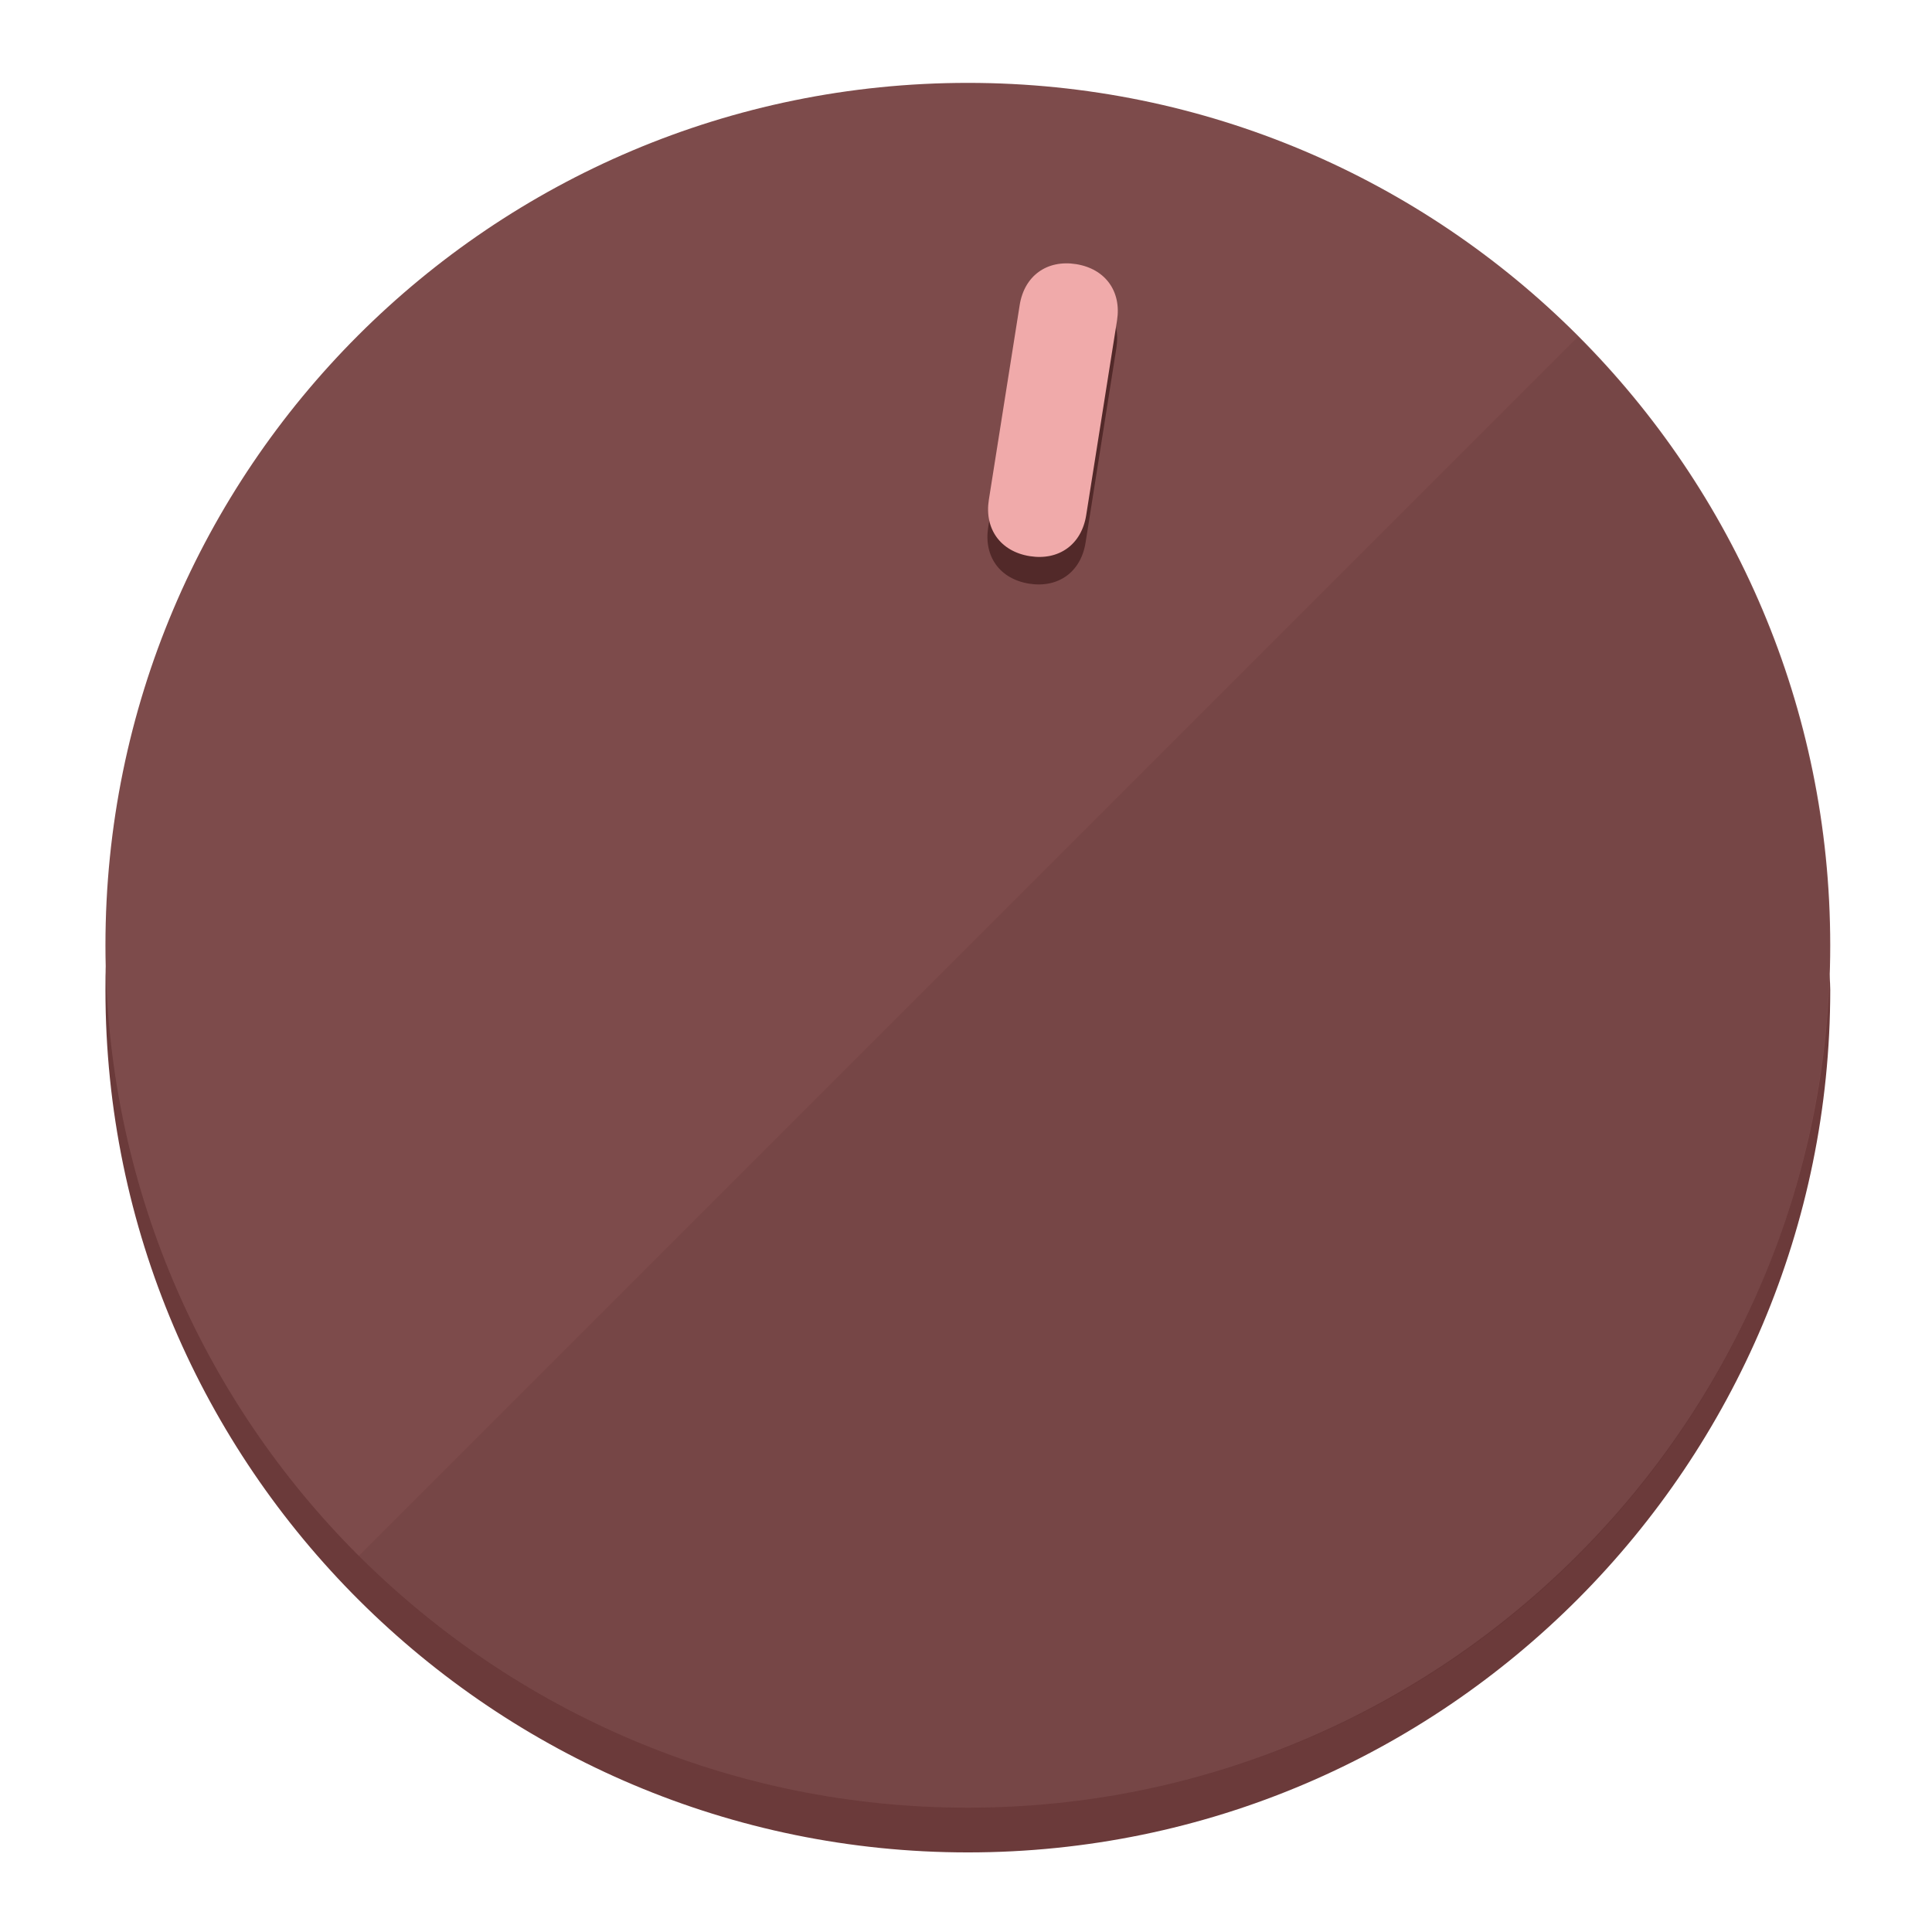
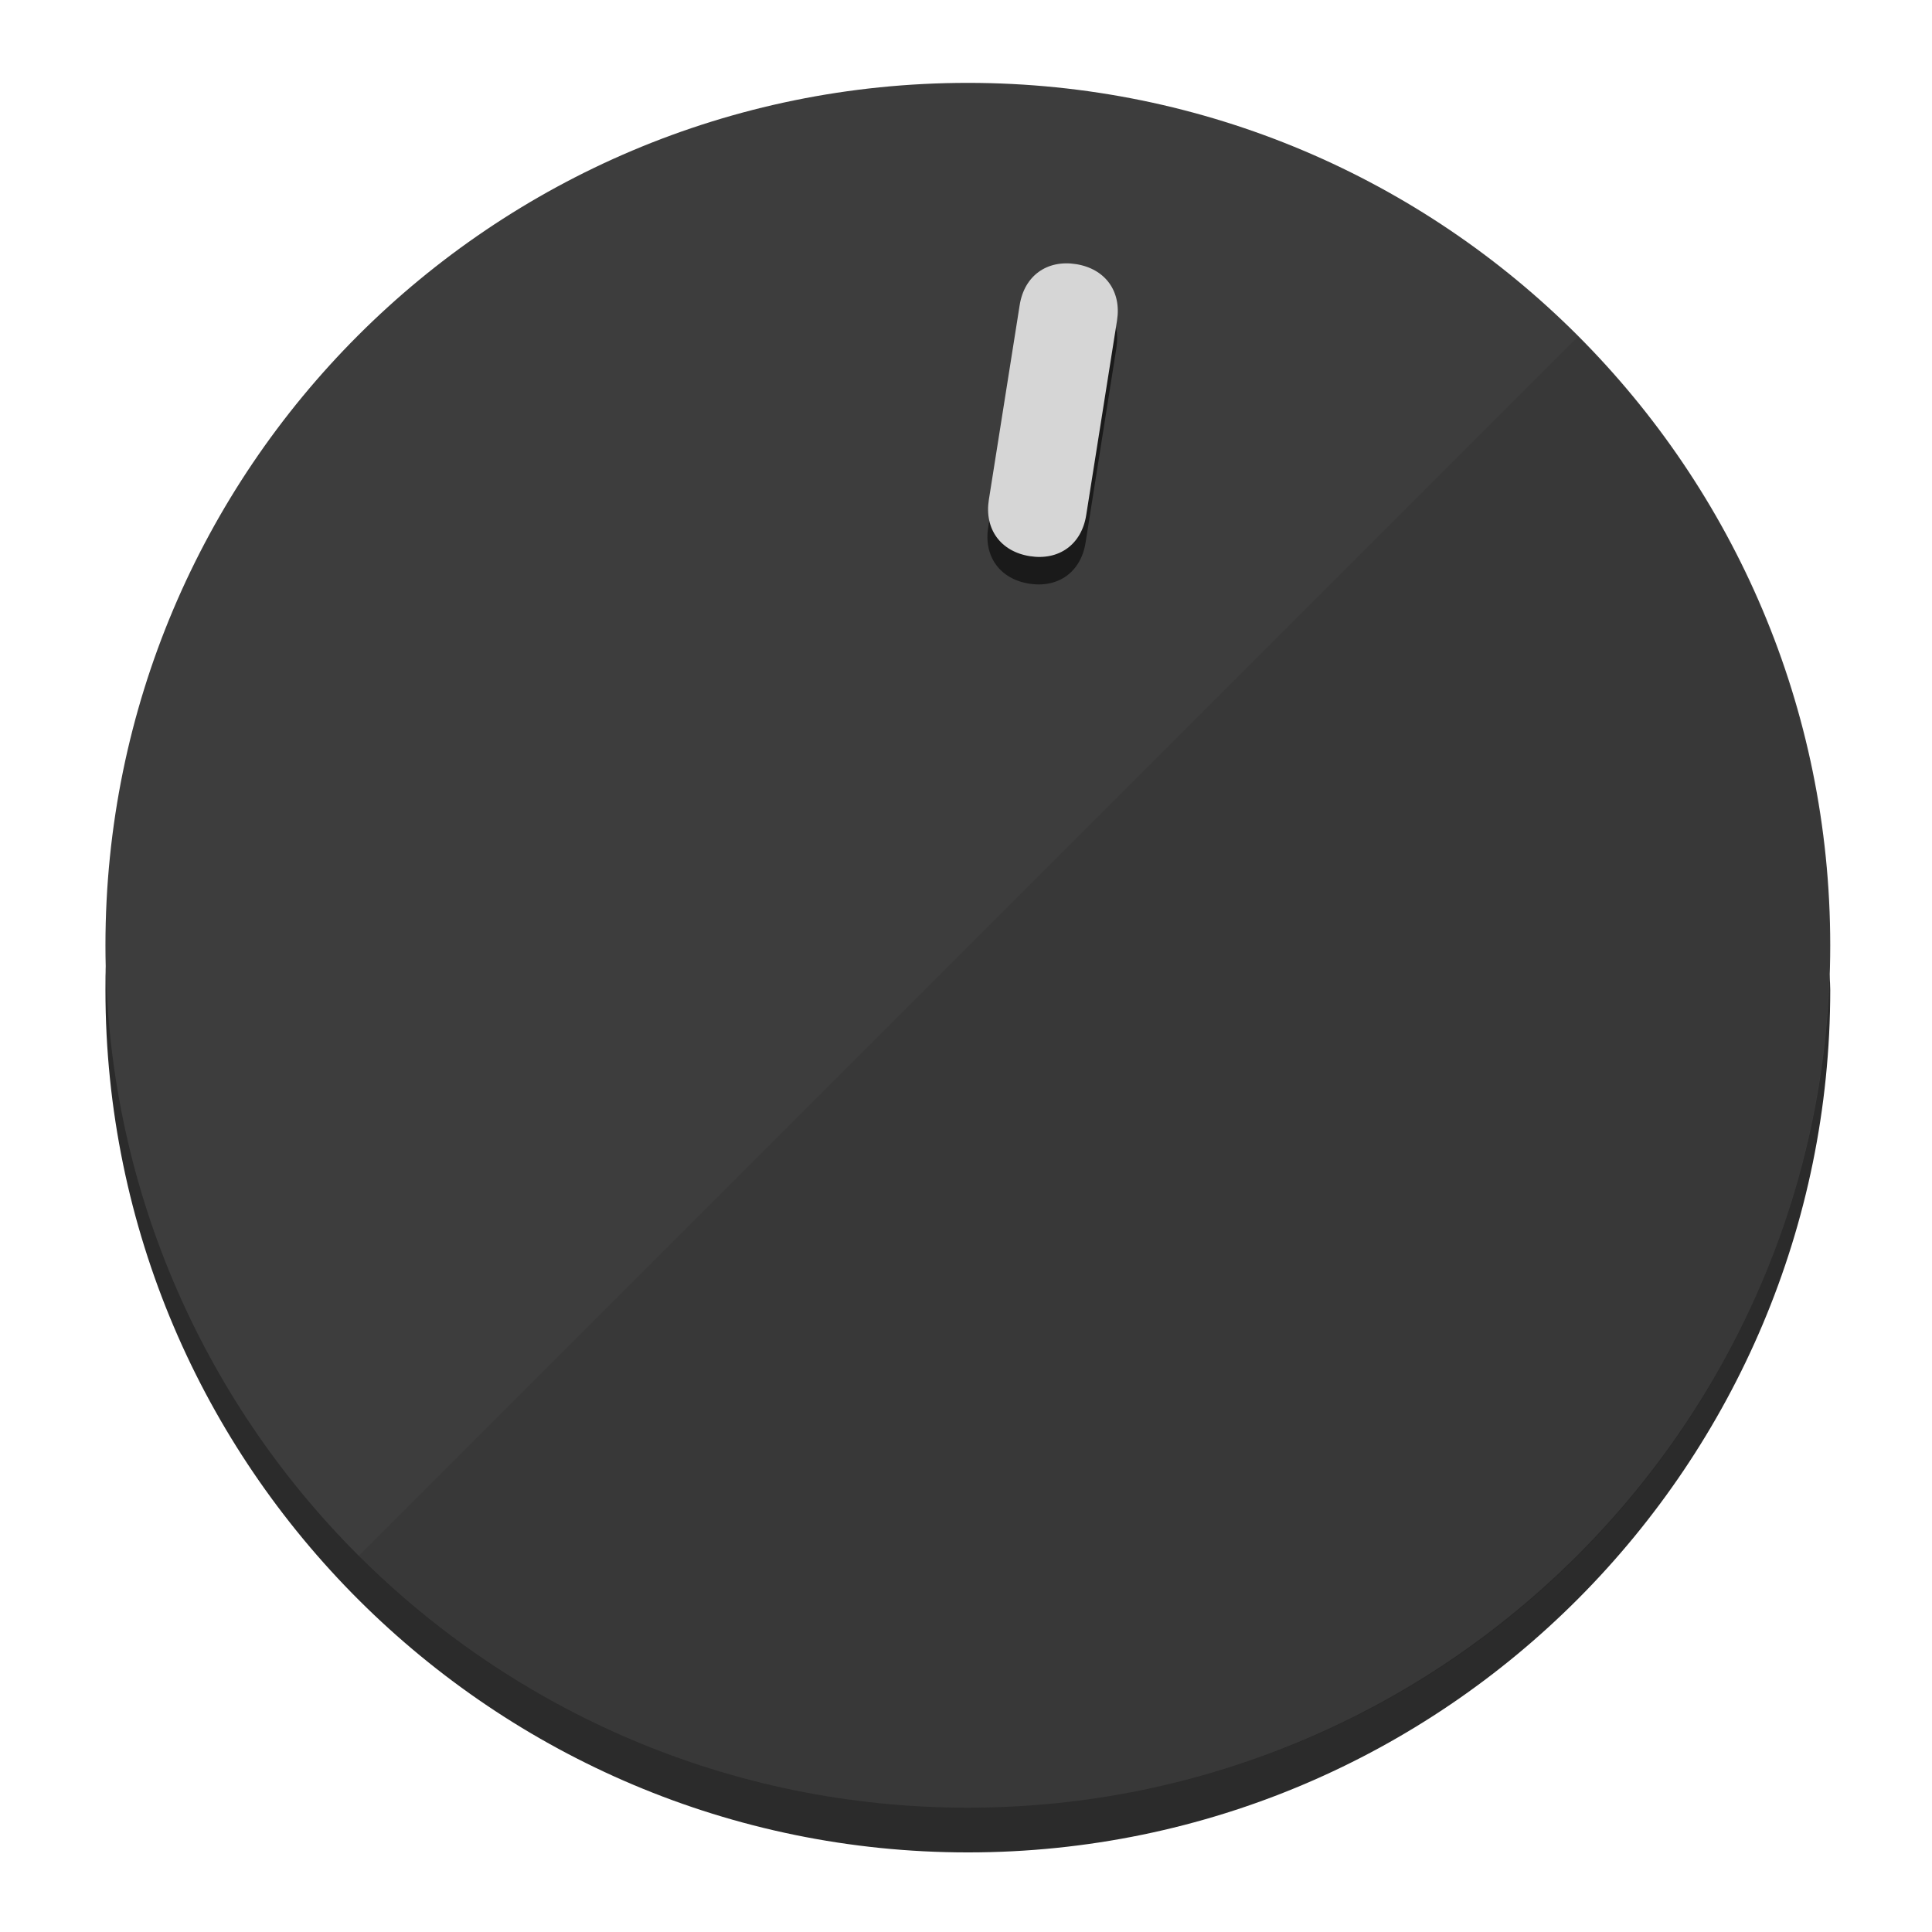
<svg xmlns="http://www.w3.org/2000/svg" height="120px" width="120px" version="1.1" id="Layer_1" viewBox="0 0 496.8 496.8" xml:space="preserve">
  <defs id="defs23" />
  <g id="g3158">
-     <path style="display:inline;fill:#6B3A3A;fill-opacity:1;stroke-width:1.584" d="m 248.875,445.92 c 116.582,0 212.89,-91.238 220.493,-205.286 0,5.069 1.267,8.87 1.267,13.939 0,121.651 -98.842,221.76 -221.76,221.76 -121.651,0 -221.76,-98.842 -221.76,-221.76 0,-5.069 0,-8.87 1.267,-13.939 7.603,114.048 103.91,205.286 220.493,205.286 z" id="path8" />
-     <circle style="display:inline;fill:#7D4B4B;fill-opacity:1;stroke-width:1.584" cx="248.875" cy="243.071" r="221.76" id="circle12" />
-     <path style="display:inline;fill:#522929;fill-opacity:0.154;stroke-width:1.587" d="m 405.744,86.606 c 86.308,86.308 86.308,227.193 0,313.5 -86.308,86.308 -227.193,86.308 -313.5,0" id="path14" />
+     <path style="display:inline;fill:#2B2B2B;fill-opacity:1;stroke-width:1.584" d="m 248.875,445.92 c 116.582,0 212.89,-91.238 220.493,-205.286 0,5.069 1.267,8.87 1.267,13.939 0,121.651 -98.842,221.76 -221.76,221.76 -121.651,0 -221.76,-98.842 -221.76,-221.76 0,-5.069 0,-8.87 1.267,-13.939 7.603,114.048 103.91,205.286 220.493,205.286 z" id="path8" />
+     <circle style="display:inline;fill:#3D3D3D;fill-opacity:1;stroke-width:1.584" cx="248.875" cy="243.071" r="221.76" id="circle12" />
+     <path style="display:inline;fill:#1A1A1A;fill-opacity:0.154;stroke-width:1.587" d="m 405.744,86.606 c 86.308,86.308 86.308,227.193 0,313.5 -86.308,86.308 -227.193,86.308 -313.5,0" id="path14" />
  </g>
  <g id="g3198">
    <circle style="display:none;fill:#000000;fill-opacity:0;stroke-width:1.584" cx="283.513" cy="201.714" r="221.76" id="circle12-3" transform="rotate(9)" />
-     <path style="display:inline;fill:#522929;fill-opacity:1;stroke-width:1.584" d="m 279.14,139.552 c -1.189,7.51 -6.989,11.723 -14.498,10.534 v 0 c -7.51,-1.189 -11.723,-6.989 -10.534,-14.498 l 7.929,-50.064 c 1.189,-7.51 6.989,-11.723 14.498,-10.534 v 0 c 7.51,1.189 11.723,6.989 10.534,14.498 z" id="path3789" />
-     <path style="display:inline;fill:#F0AAAA;stroke-width:1.584" d="m 279.307,132.48 c -1.189,7.51 -6.989,11.723 -14.498,10.534 v 0 c -7.51,-1.189 -11.723,-6.989 -10.534,-14.498 l 7.929,-50.064 c 1.189,-7.51 6.989,-11.723 14.498,-10.534 v 0 c 7.51,1.189 11.723,6.989 10.534,14.498 z" id="path915" />
+     <path style="display:inline;fill:#1A1A1A;fill-opacity:1;stroke-width:1.584" d="m 279.14,139.552 c -1.189,7.51 -6.989,11.723 -14.498,10.534 v 0 c -7.51,-1.189 -11.723,-6.989 -10.534,-14.498 l 7.929,-50.064 c 1.189,-7.51 6.989,-11.723 14.498,-10.534 v 0 c 7.51,1.189 11.723,6.989 10.534,14.498 z" id="path3789" />
+     <path style="display:inline;fill:#D6D6D6;stroke-width:1.584" d="m 279.307,132.48 c -1.189,7.51 -6.989,11.723 -14.498,10.534 v 0 c -7.51,-1.189 -11.723,-6.989 -10.534,-14.498 l 7.929,-50.064 c 1.189,-7.51 6.989,-11.723 14.498,-10.534 v 0 c 7.51,1.189 11.723,6.989 10.534,14.498 z" id="path915" />
  </g>
</svg>
